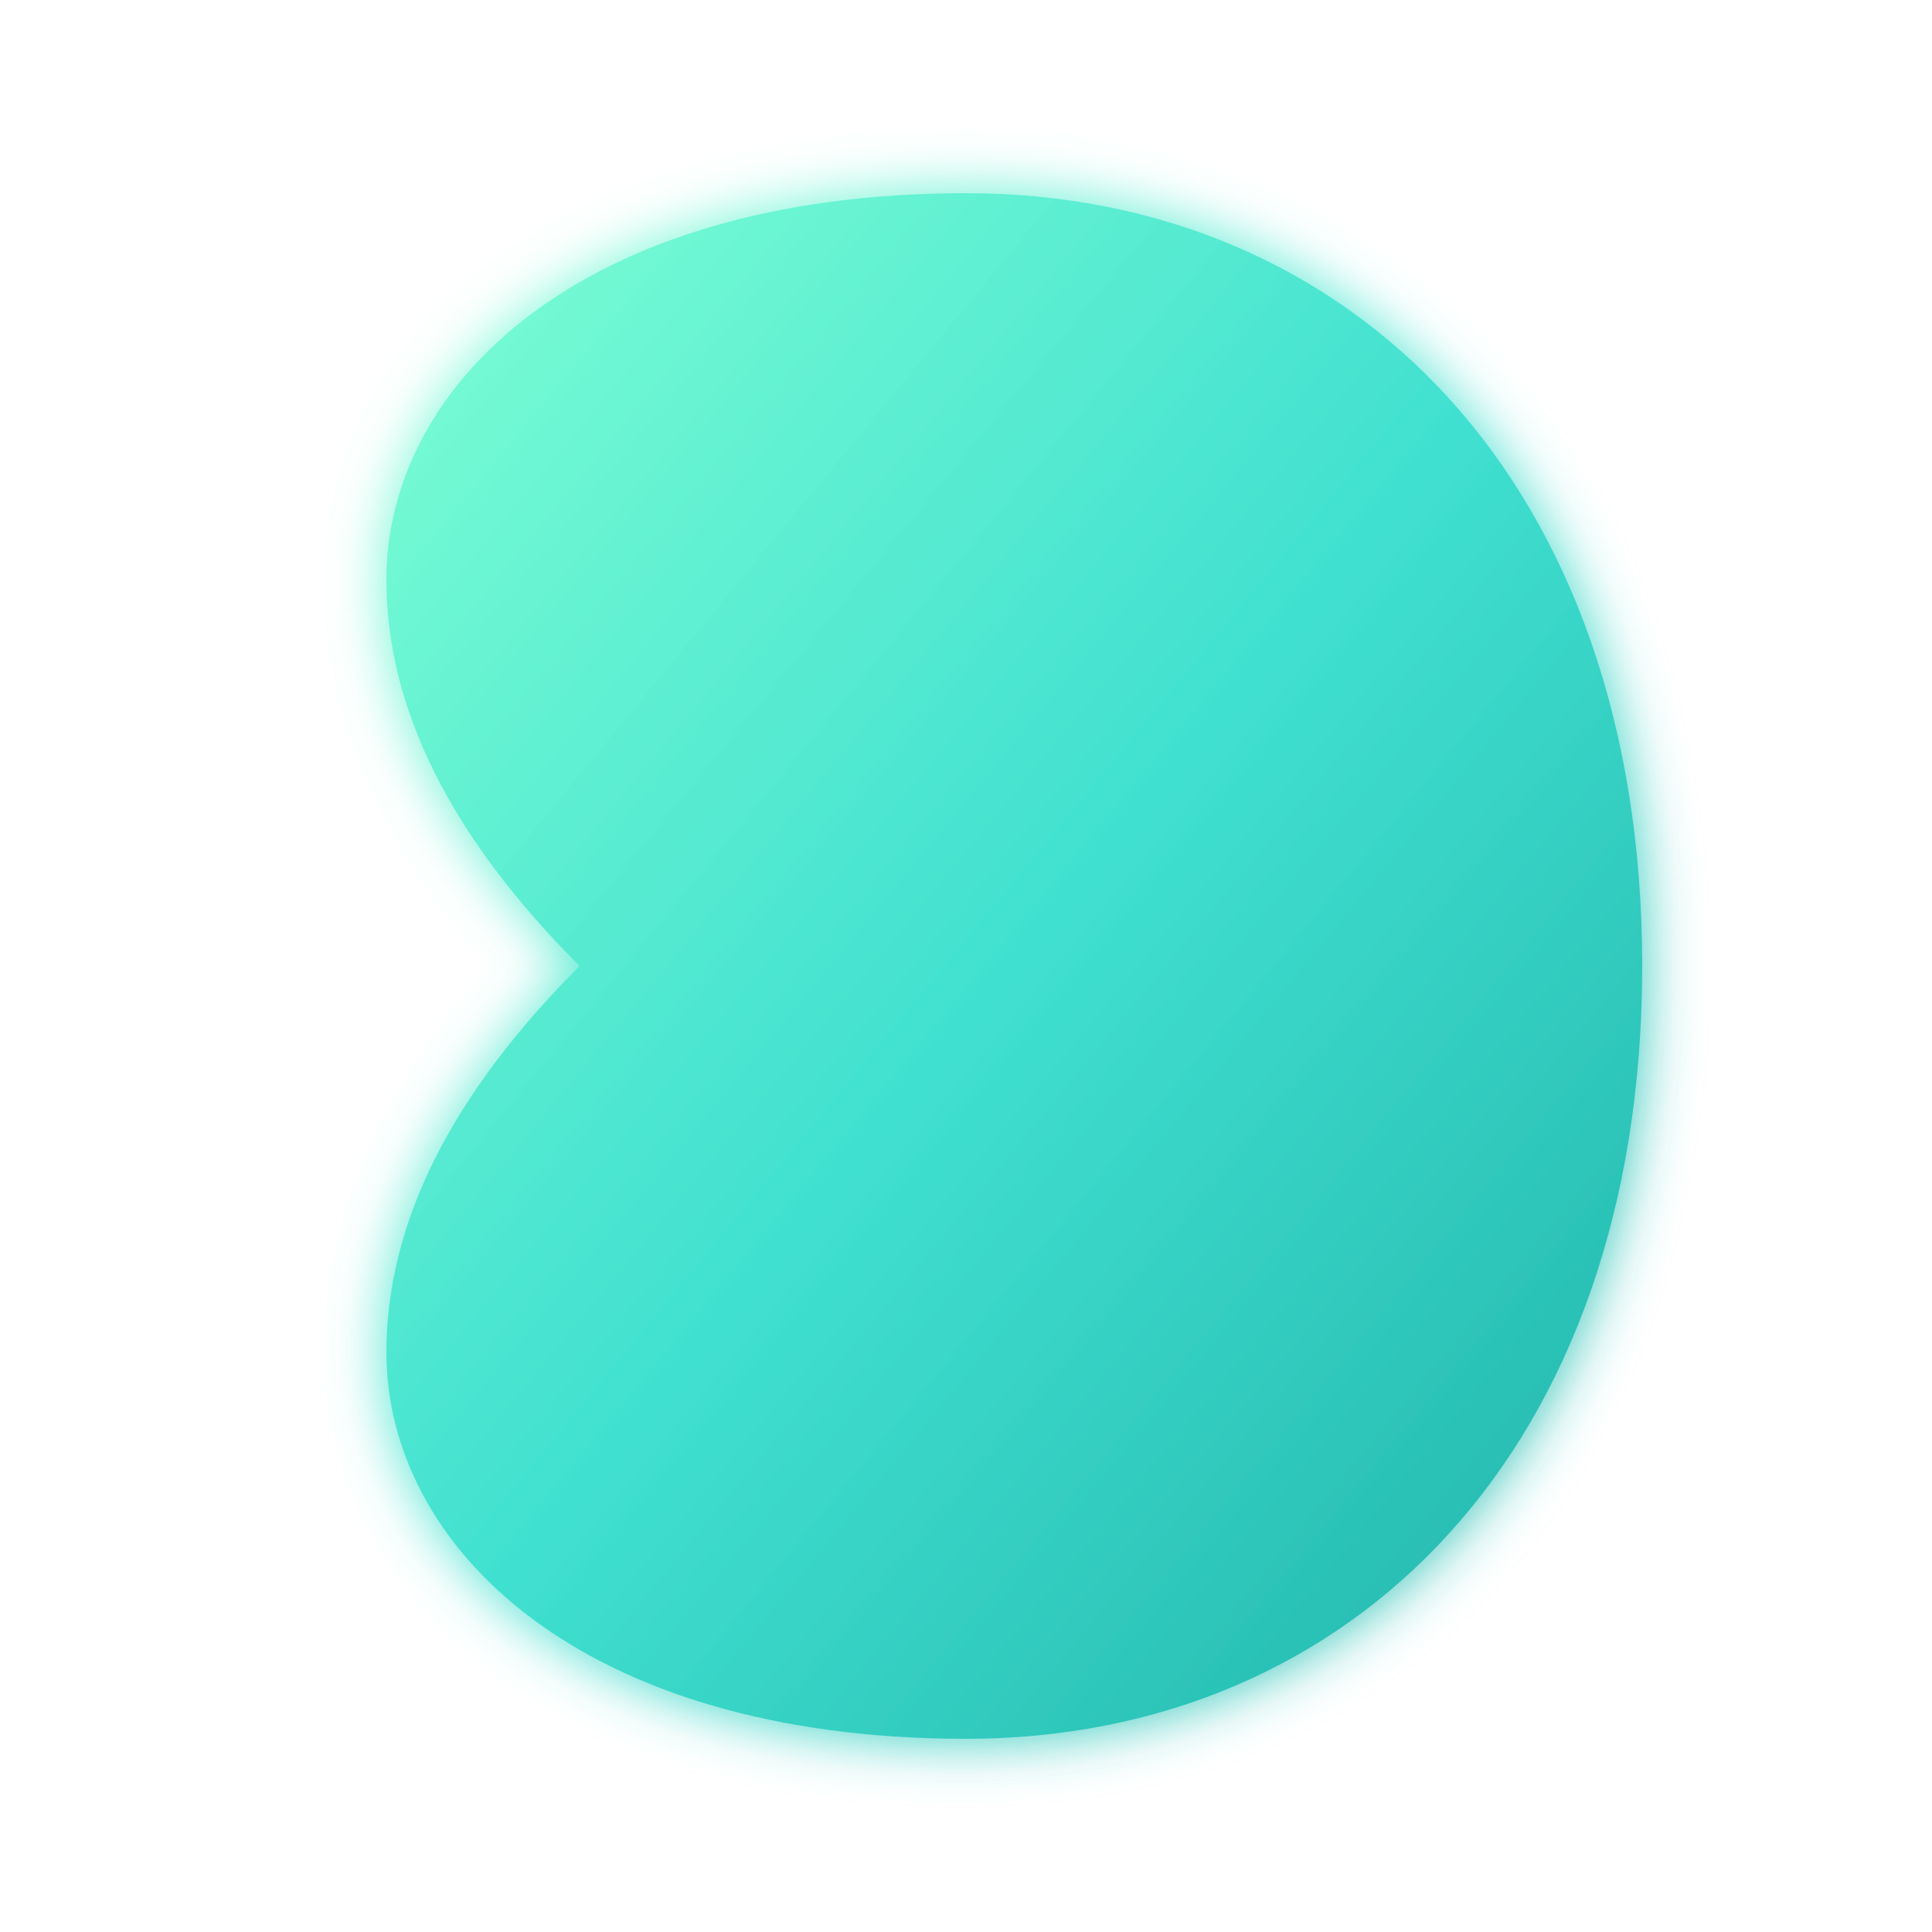
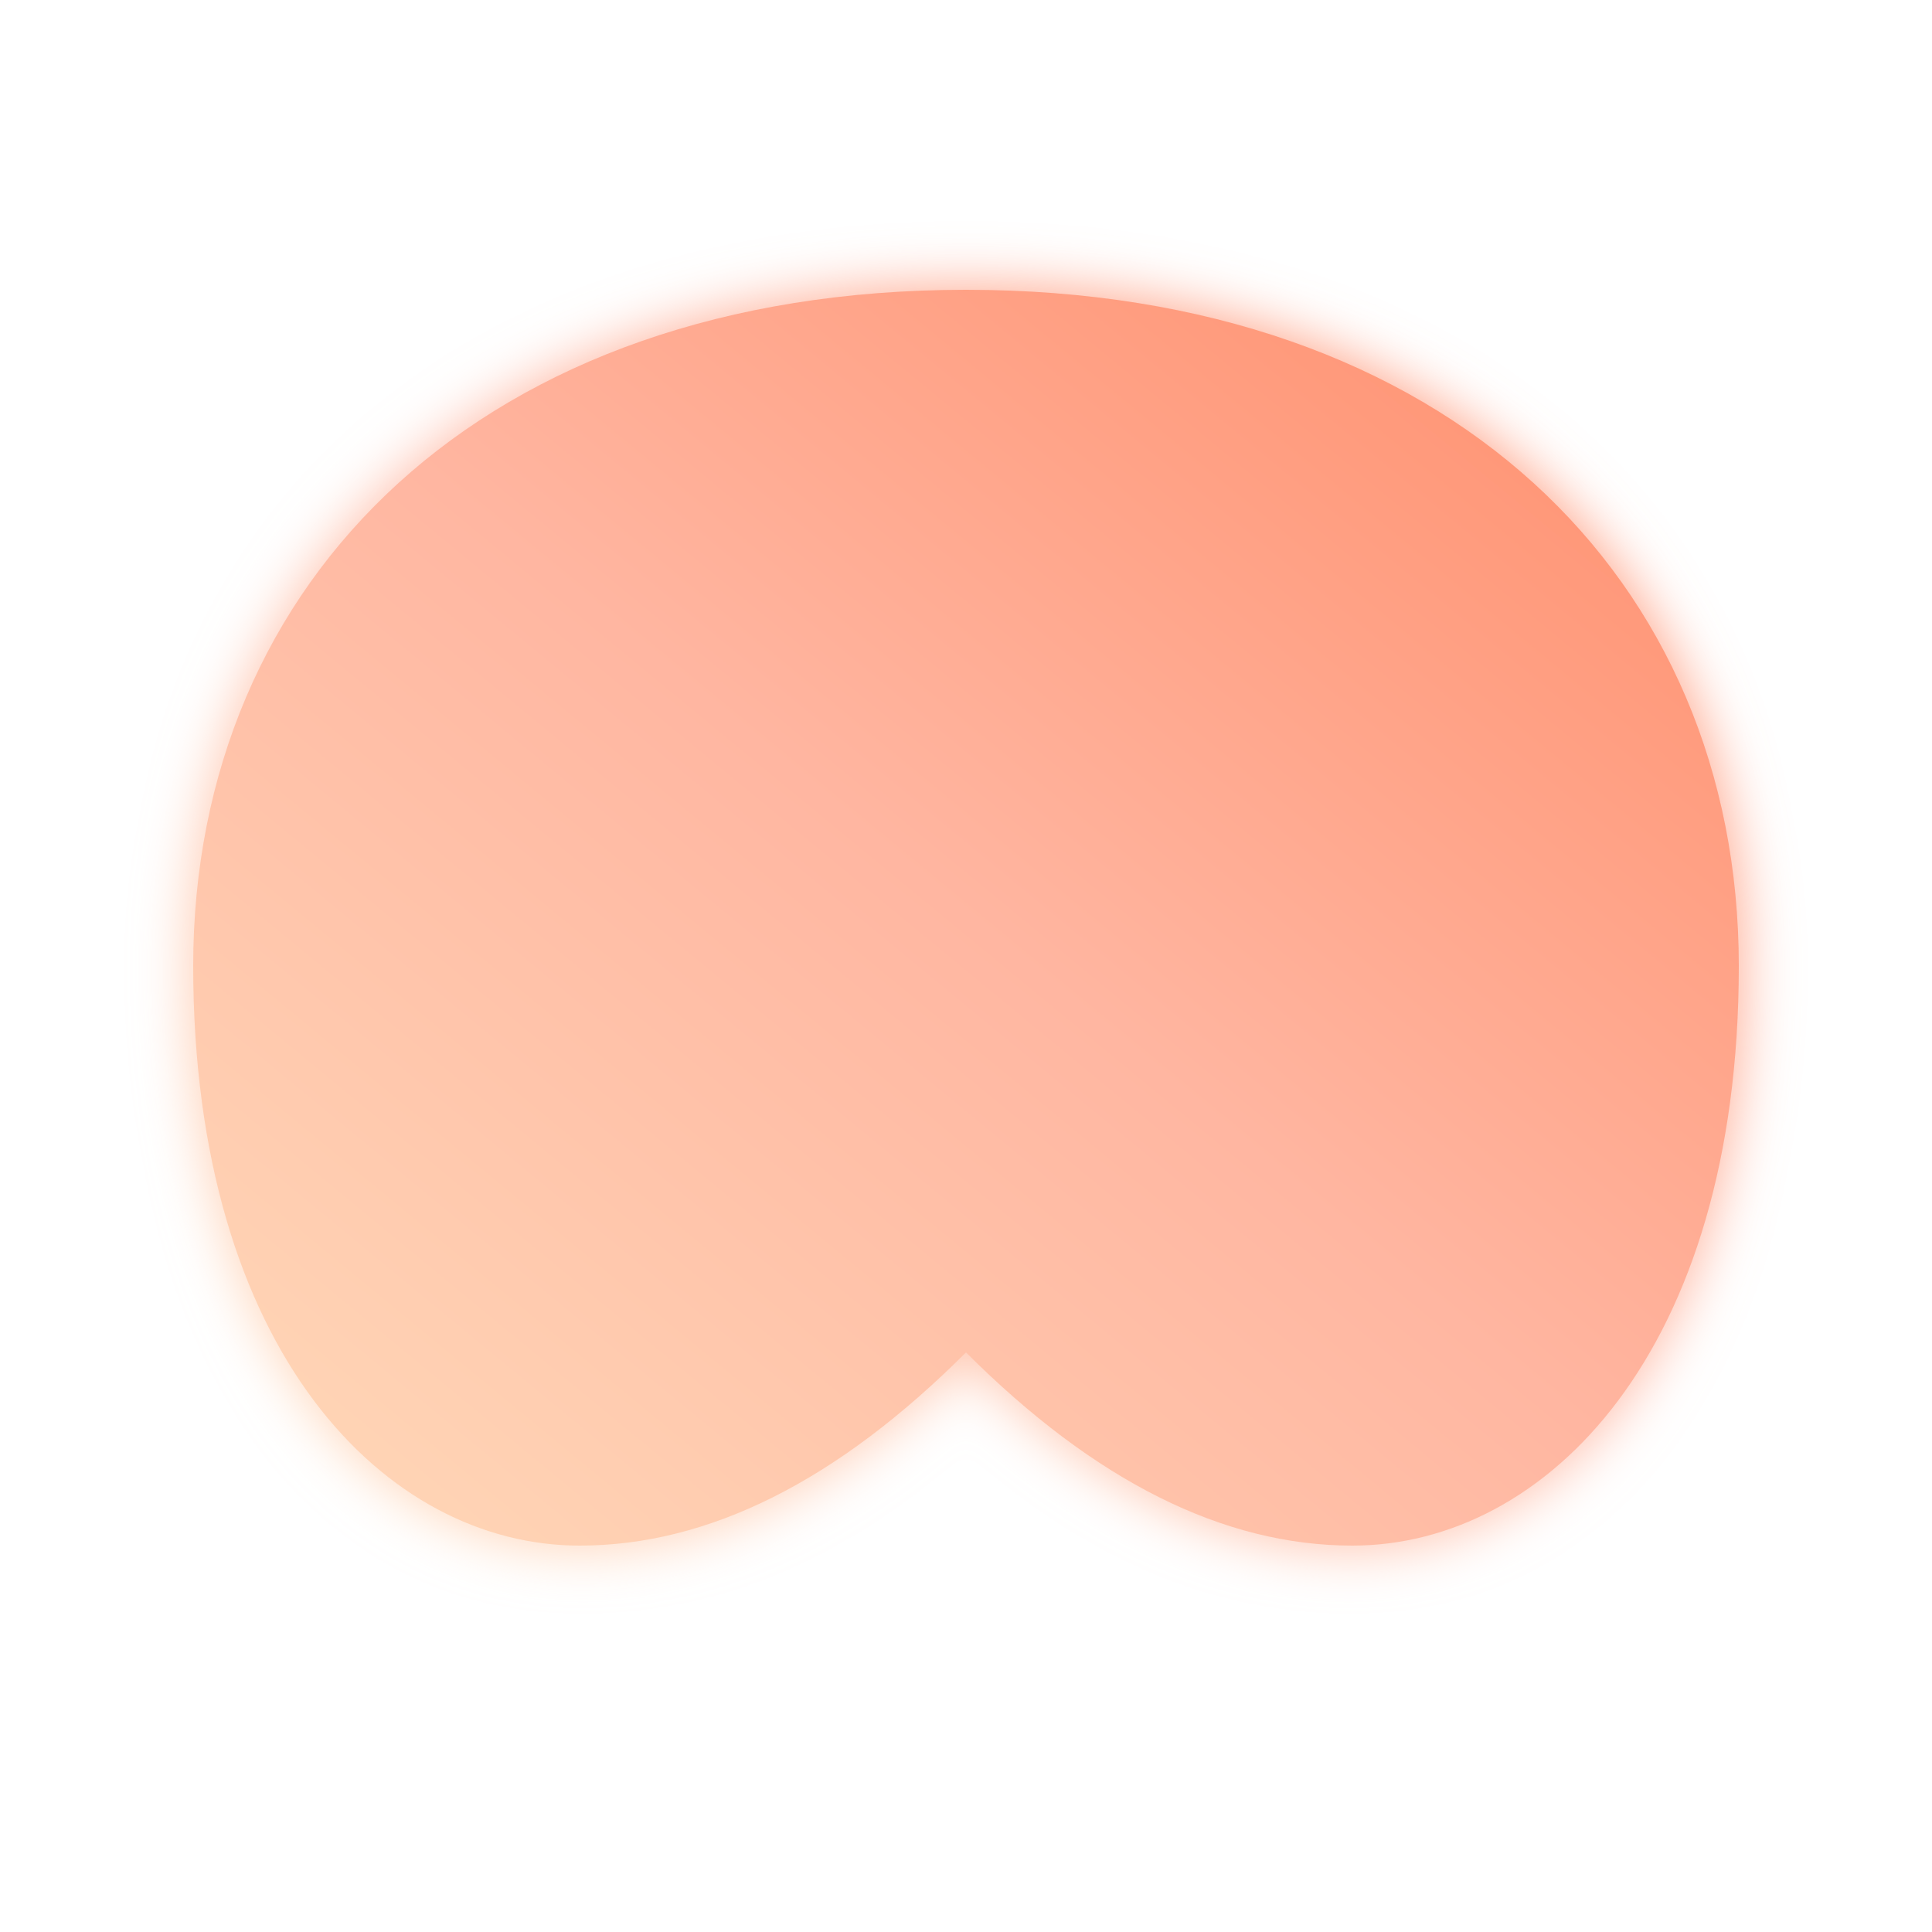
<svg xmlns="http://www.w3.org/2000/svg" viewBox="0 0 200 200">
  <defs>
    <linearGradient id="grad1" x1="0%" y1="0%" x2="100%" y2="100%">
-       <stop offset="0%" style="stop-color:#7FFFD4;stop-opacity:1" />
-       <stop offset="50%" style="stop-color:#40E0D0;stop-opacity:1" />
-       <stop offset="100%" style="stop-color:#20B2AA;stop-opacity:1" />
+       <stop offset="0%" style="stop-color:#FFDAB9;stop-opacity:1" />
+       <stop offset="50%" style="stop-color:#FFB6A1;stop-opacity:1" />
+       <stop offset="100%" style="stop-color:#FF8C69;stop-opacity:1" />
    </linearGradient>
    <filter id="glow">
      <feGaussianBlur stdDeviation="3" result="coloredBlur" />
      <feMerge>
        <feMergeNode in="coloredBlur" />
        <feMergeNode in="SourceGraphic" />
      </feMerge>
    </filter>
  </defs>
-   <path d="M 100,20             C 140,20 170,50 170,100             C 170,150 140,180 100,180            C 60,180 40,160 40,140            Q 40,120 60,100            Q 40,80 40,60            C 40,40 60,20 100,20 Z" fill="url(#grad1)" filter="url(#glow)" style="transform-origin: center; animation: pulse 4s ease-in-out infinite;" />
+   <g transform="translate(100 100) rotate(-90) translate(-100 -100)">
+     <path d="M 100,20               C 140,20 170,50 170,100               C 170,150 140,180 100,180              C 60,180 40,160 40,140              Q 40,120 60,100              Q 40,80 40,60              C 40,40 60,20 100,20 Z" fill="url(#grad1)" filter="url(#glow)" style="transform-origin: center; animation: pulse 4s ease-in-out infinite;" />
+   </g>
  <style>
    @keyframes pulse {
      0% { transform: scale(1); }
      50% { transform: scale(1.05); }
      100% { transform: scale(1); }
    }
  </style>
</svg>
